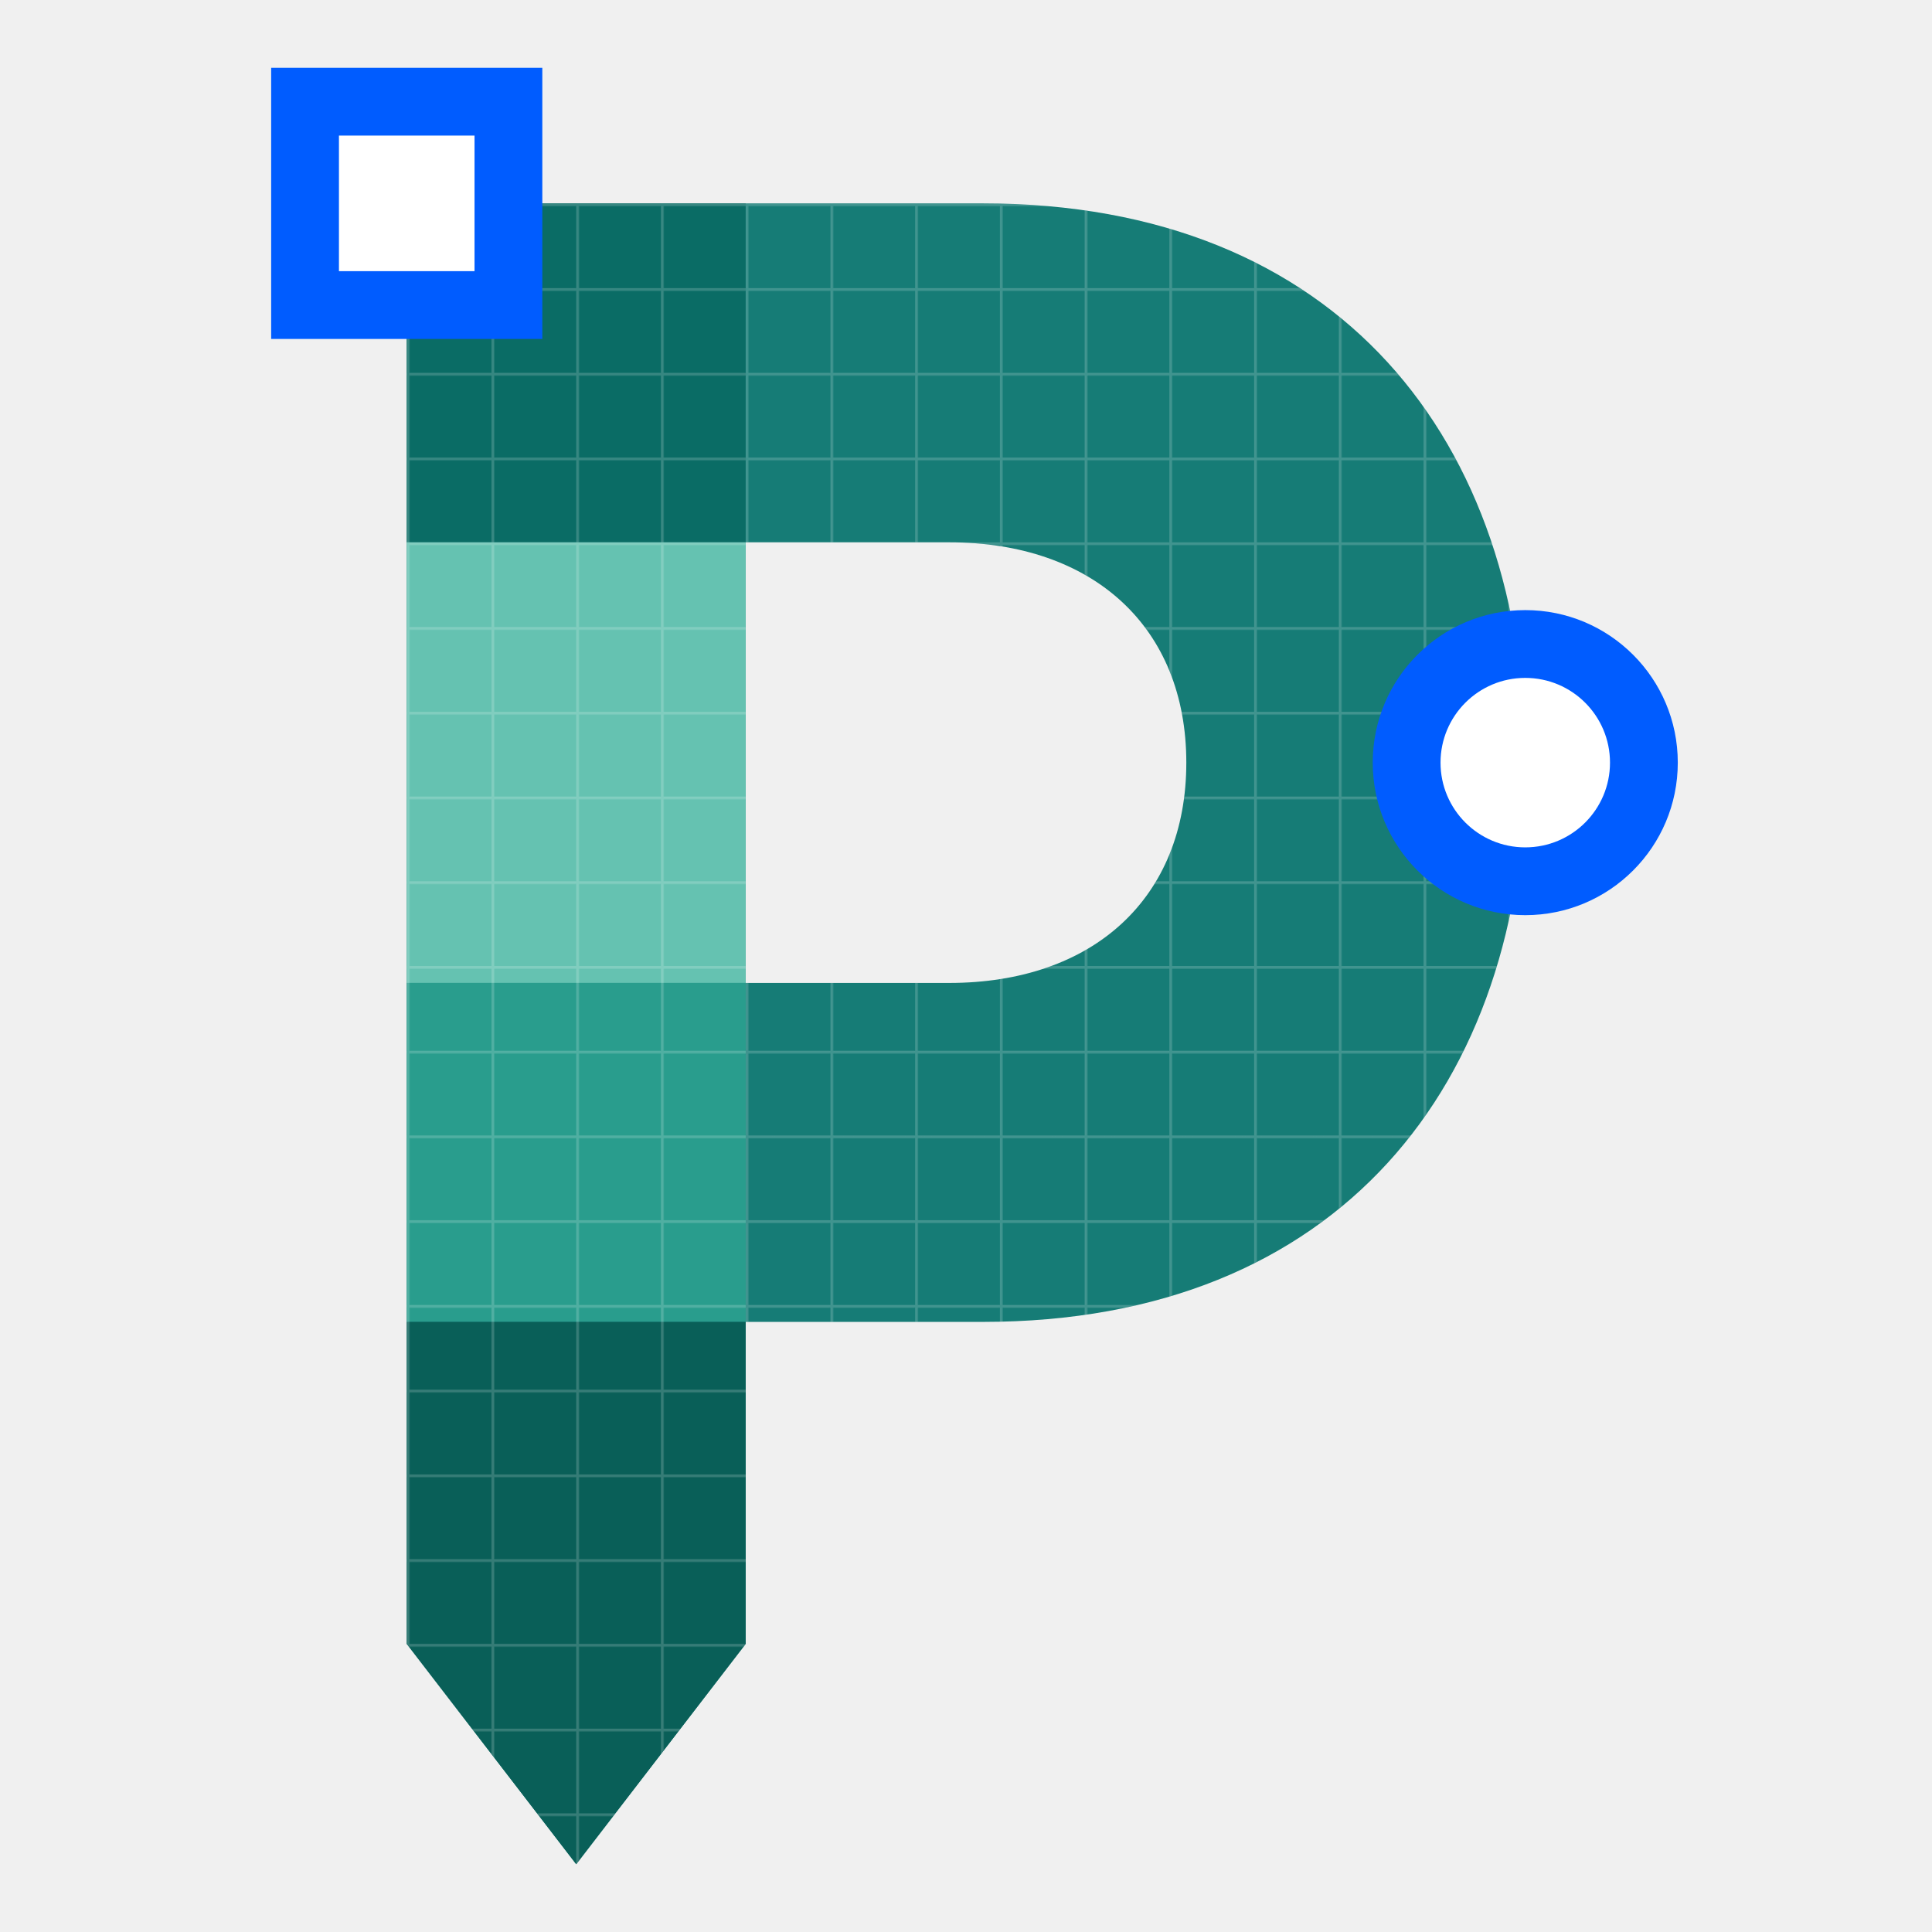
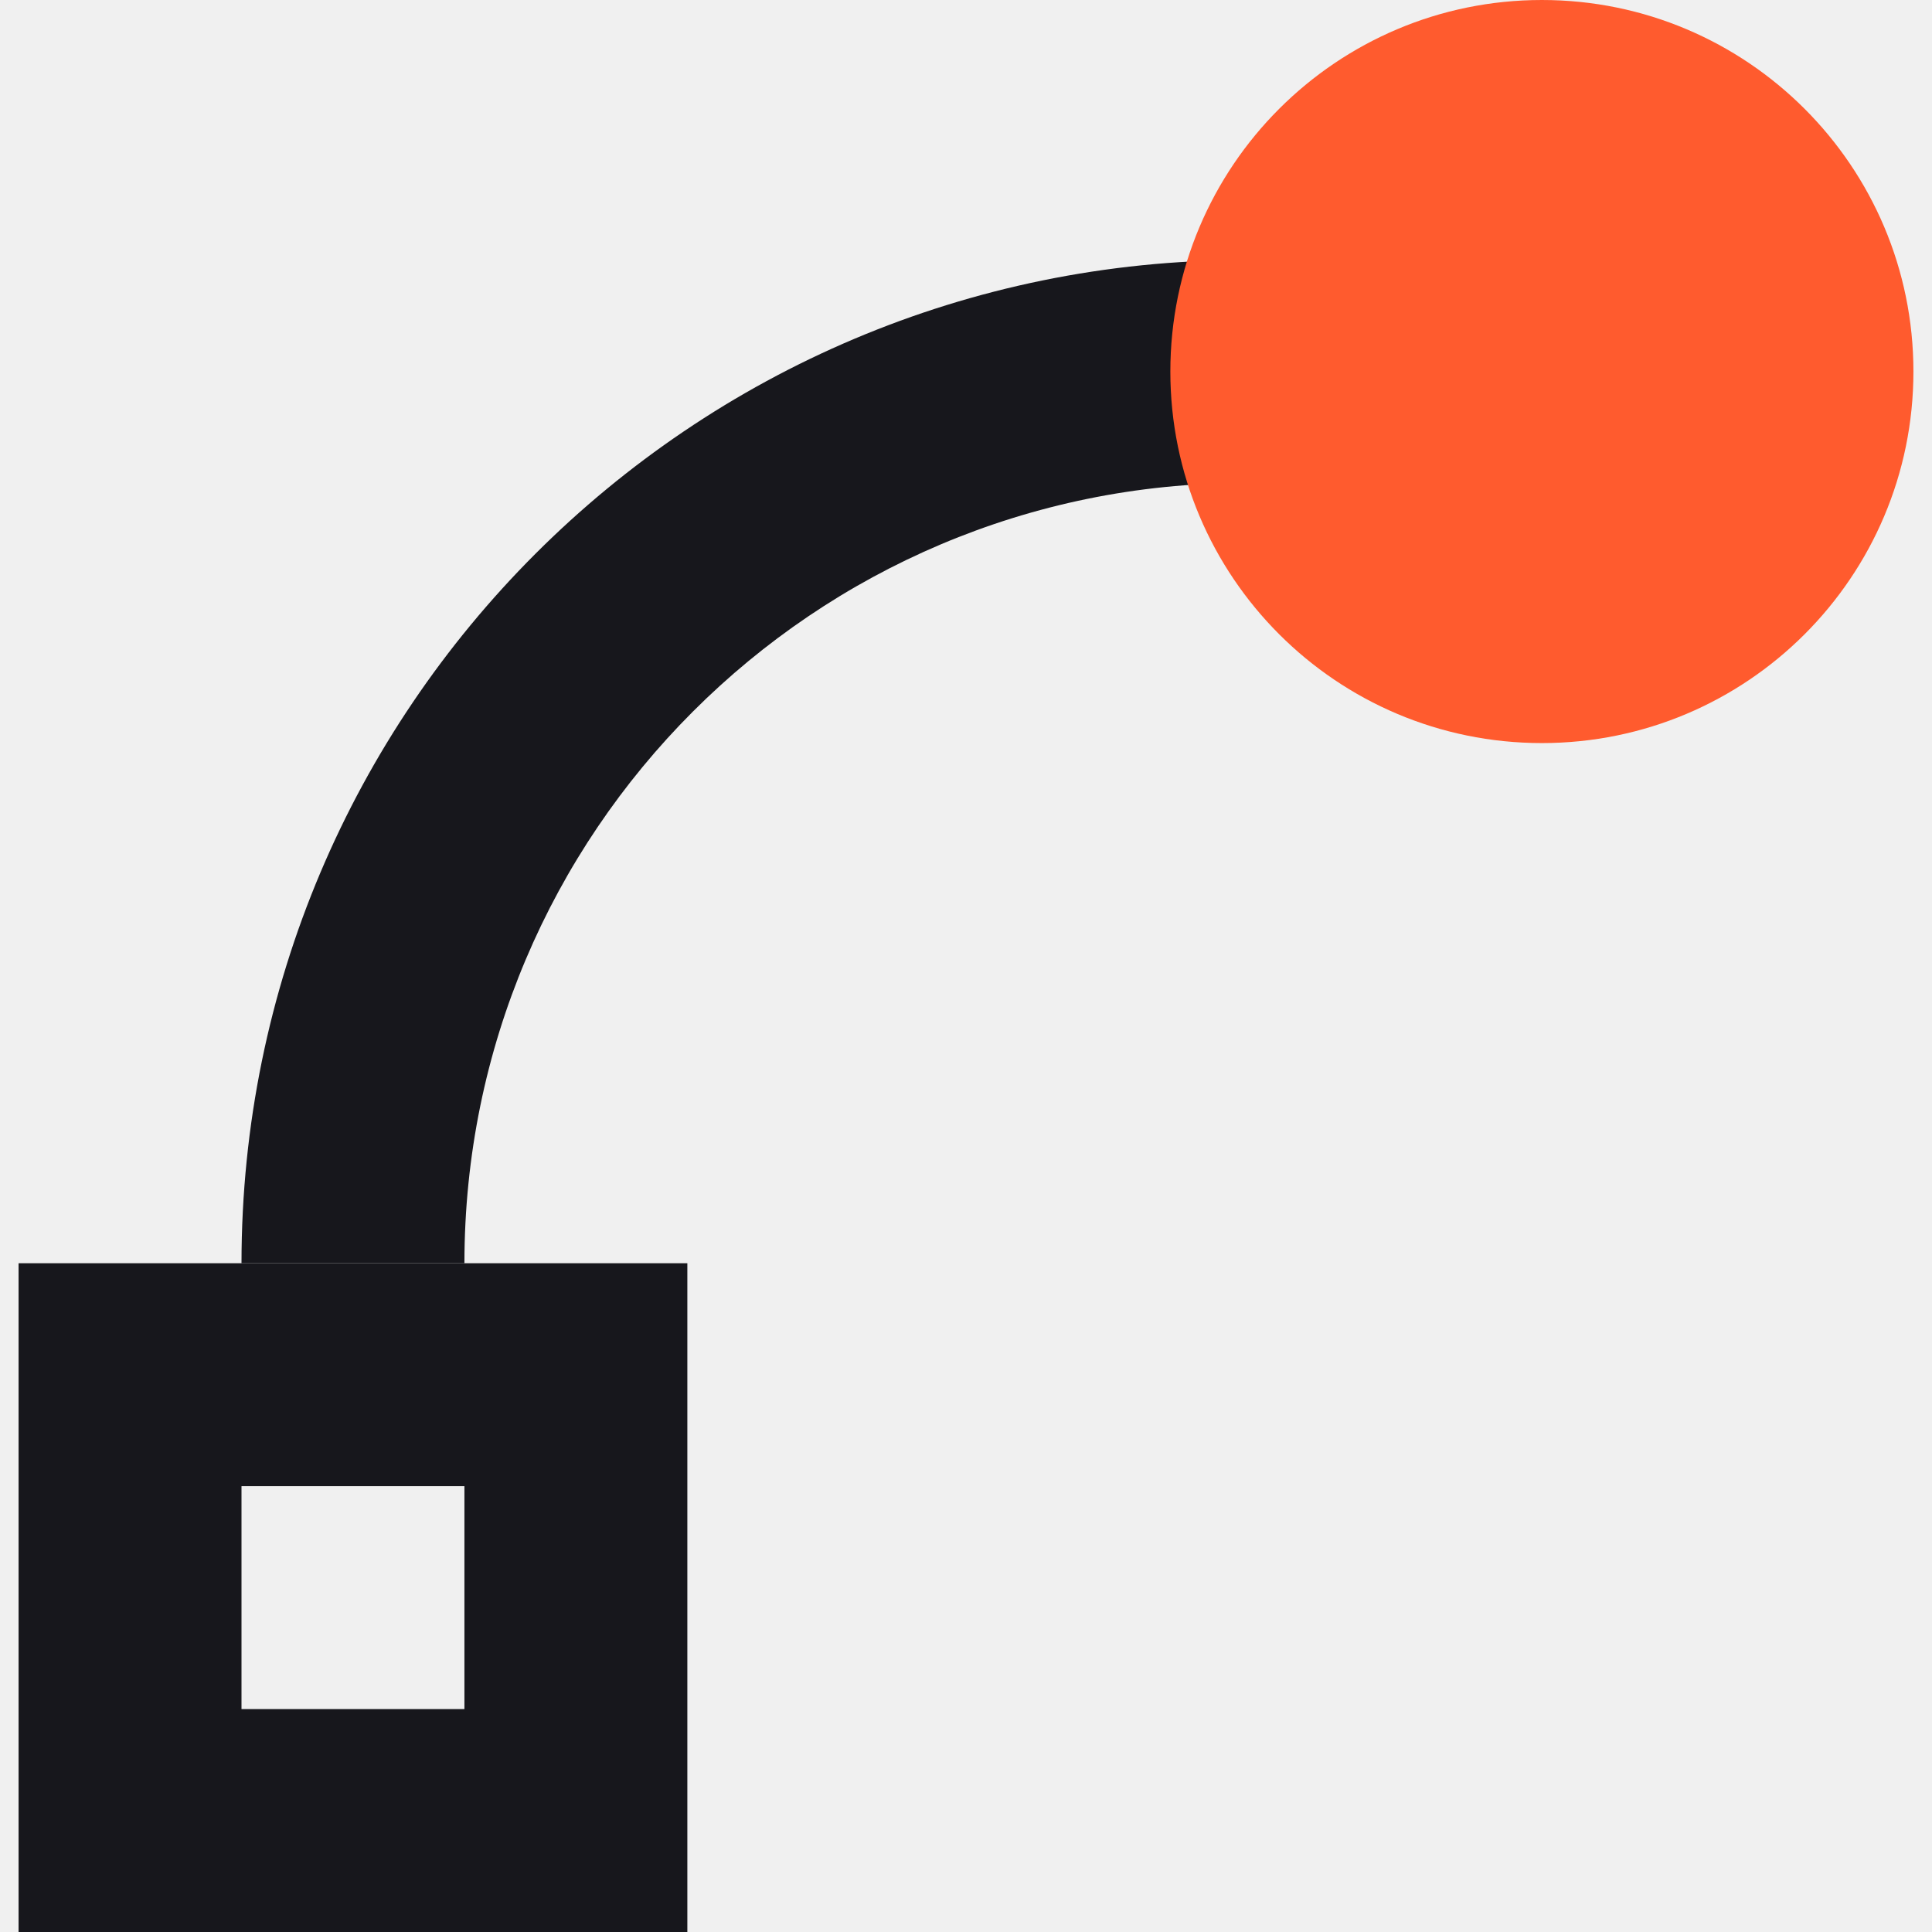
- <svg xmlns="http://www.w3.org/2000/svg" width="256" height="256" viewBox="28 28 228 228">
-   <defs>
-     <pattern id="pixel-grid" x="76" y="52" width="10" height="10" patternUnits="userSpaceOnUse">
-       <path d="M10 0H0V10" fill="none" stroke="#FFFFFF" stroke-opacity="0.18" stroke-width="0.65" />
-     </pattern>
-     <clipPath id="pencil-grid-clip">
-       <use href="#pencil-body" />
-     </clipPath>
-   </defs>
-   <path id="pencil-body" clip-rule="evenodd" data-part="body" fill="#167C76" fill-rule="evenodd" d="M76 52H144C186 52 208 80 208 118S186 184 144 184H116V222L96 248L76 222ZM116 92V144H140C157 144 168 134 168 118S157 92 140 92Z" />
-   <path data-part="upper" fill="#0A6C65" d="M76 52H116V92H76Z" />
-   <path data-part="middle" fill="#65C2B1" d="M76 92H116V144H76Z" />
-   <path data-part="lower" fill="#299D8D" d="M76 144H116V184H76Z" />
-   <path data-part="point" fill="#095F58" d="M76 184H116V222L96 248L76 222Z" />
-   <rect data-detail="grid" x="28" y="28" width="228" height="228" fill="url(#pixel-grid)" clip-path="url(#pencil-grid-clip)" />
-   <path data-part="handle" fill="#005CFF" d="M60 36H92V68H60Z" />
-   <path data-part="handle-surface" fill="#FFFFFF" d="M68 44H84V60H68Z" />
-   <path data-part="handle" fill="#005CFF" d="M226 118A18 18 0 1 1 190 118A18 18 0 1 1 226 118Z" />
-   <path data-part="handle-surface" fill="#FFFFFF" d="M218 118A10 10 0 1 1 198 118A10 10 0 1 1 218 118Z" />
+ <svg xmlns="http://www.w3.org/2000/svg" width="256" height="256" viewBox="24 24 208 208">
+   <path data-part="square" fill="#17171C" fill-rule="evenodd" d="M26 160H98V232H26ZM50 184V208H74V184Z" />
+   <path data-part="curve" fill="#17171C" d="M50 160A108 108 0 0 1 158 52V76A84 84 0 0 0 74 160Z" />
+   <path data-part="anchor" fill="#FF5B2E" d="M230 64A40 40 0 1 1 150 64A40 40 0 1 1 230 64Z" />
</svg>
